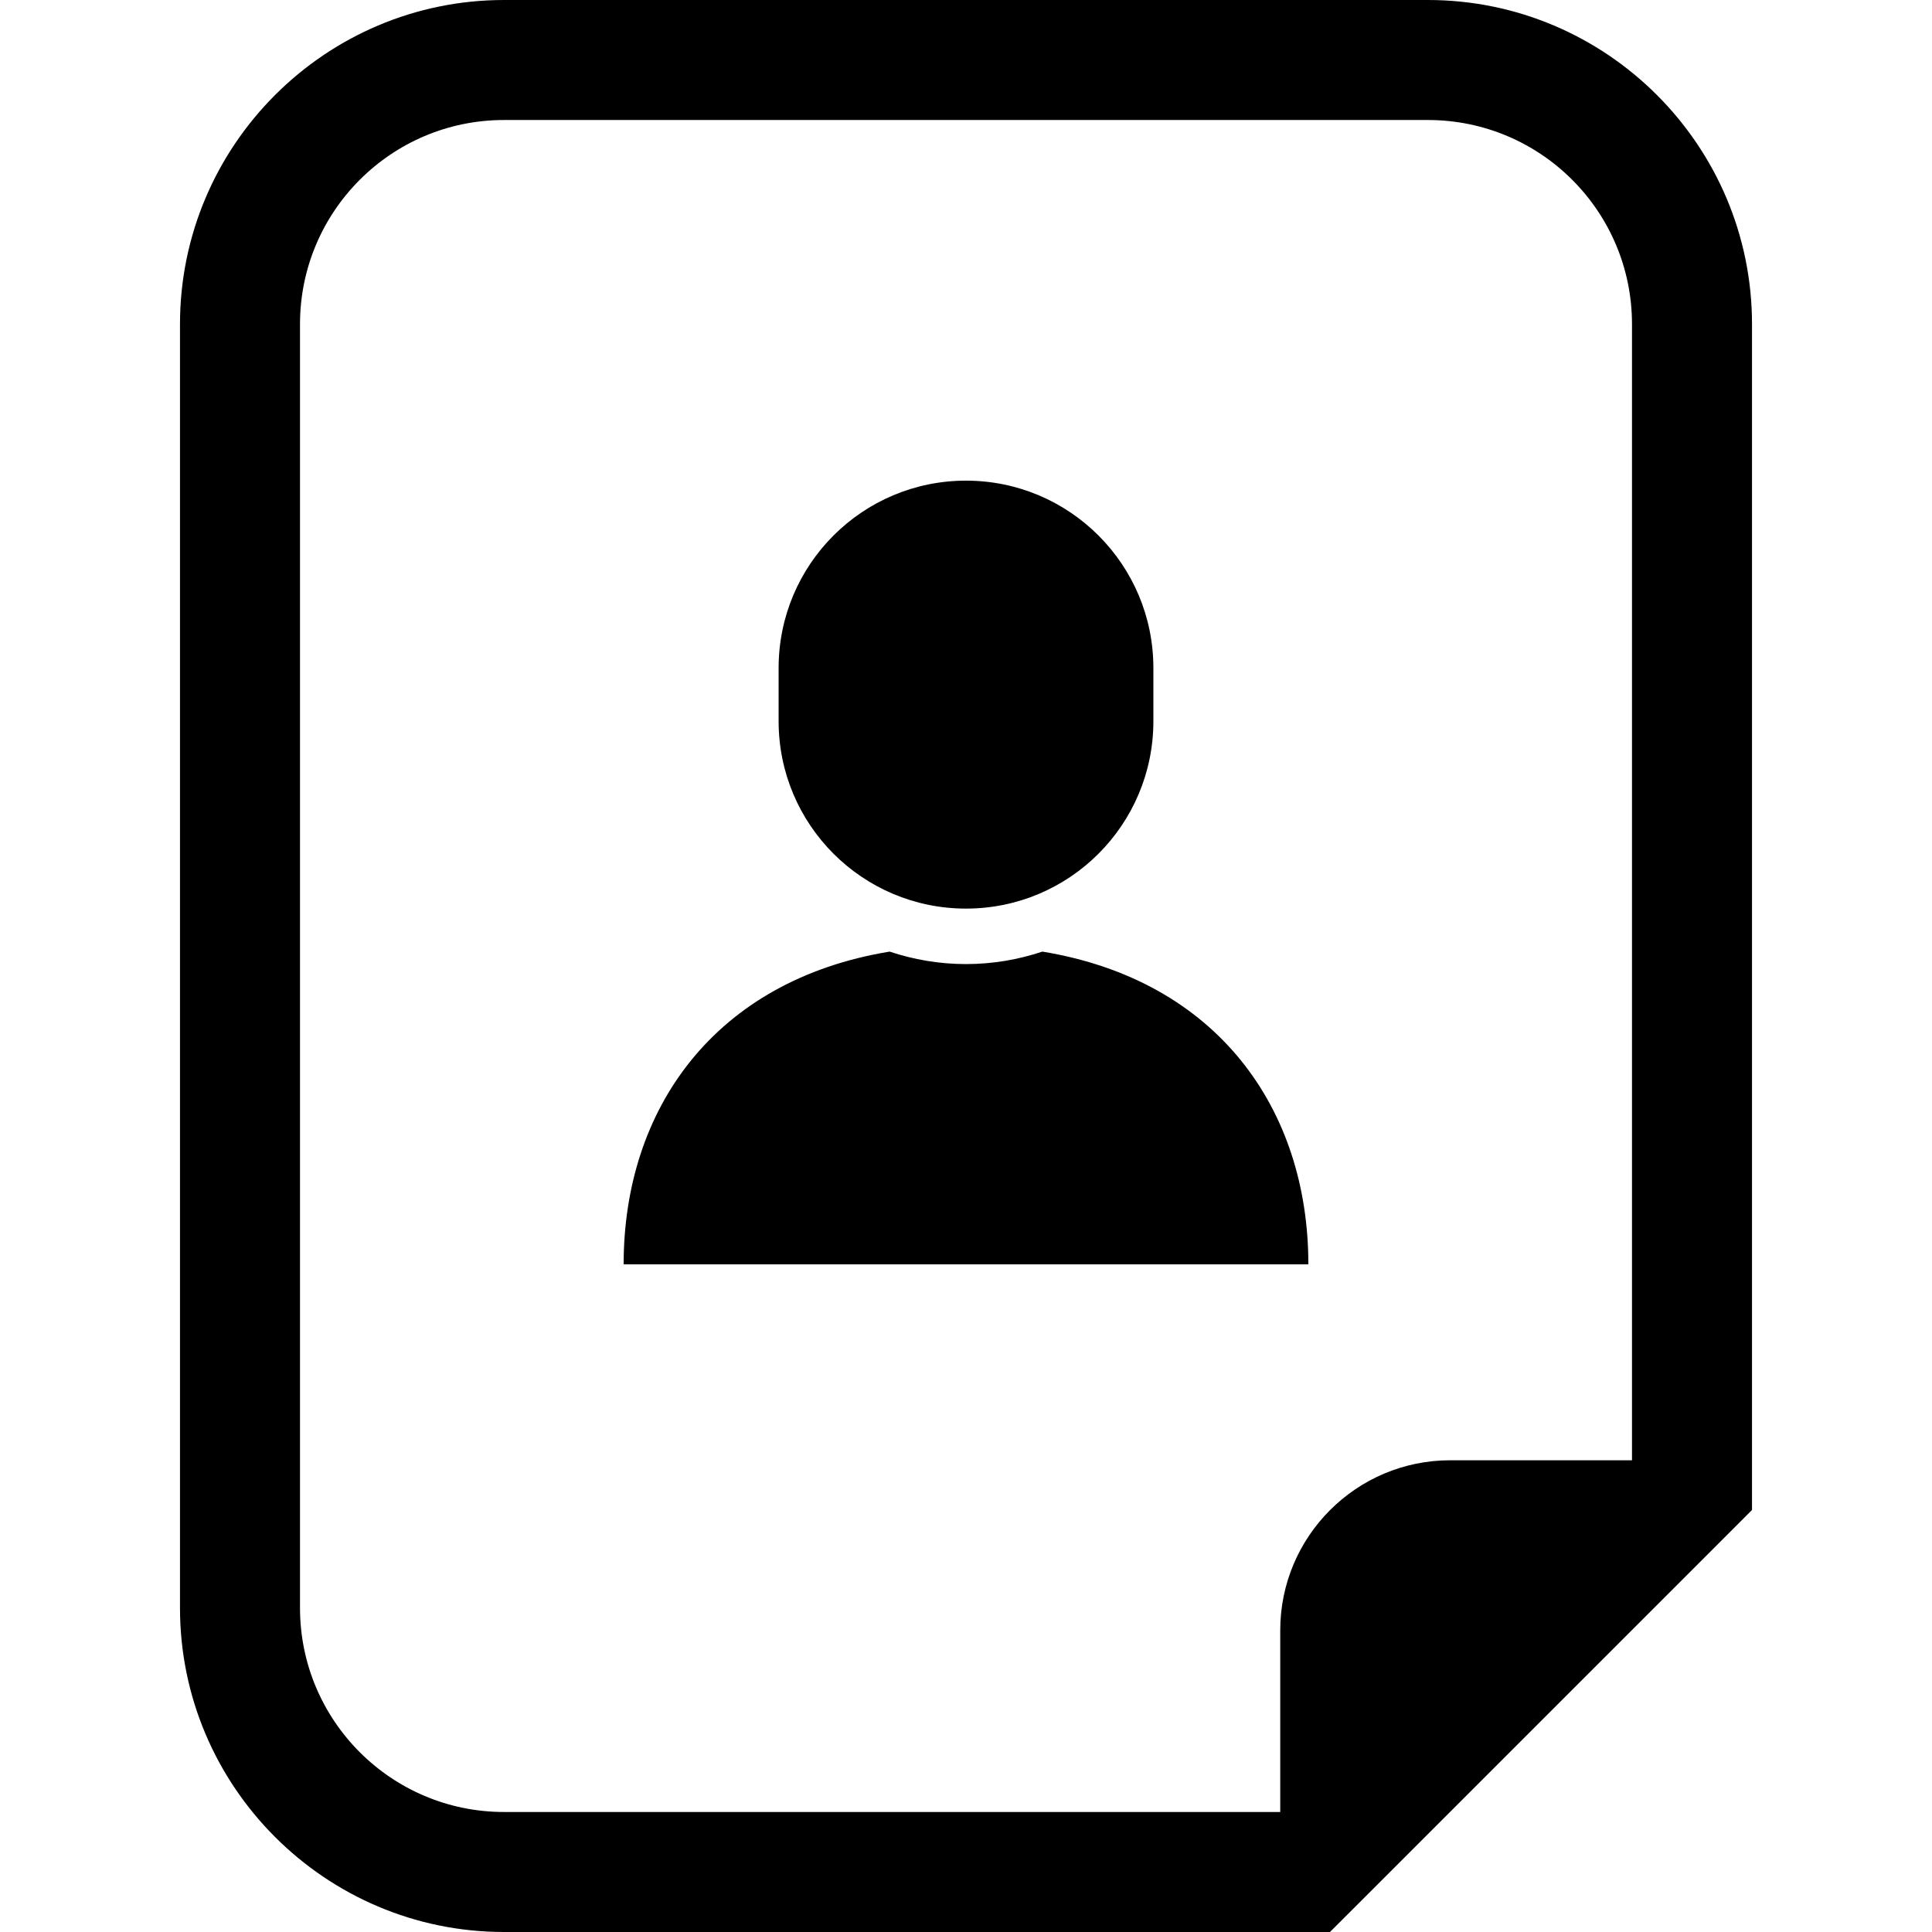
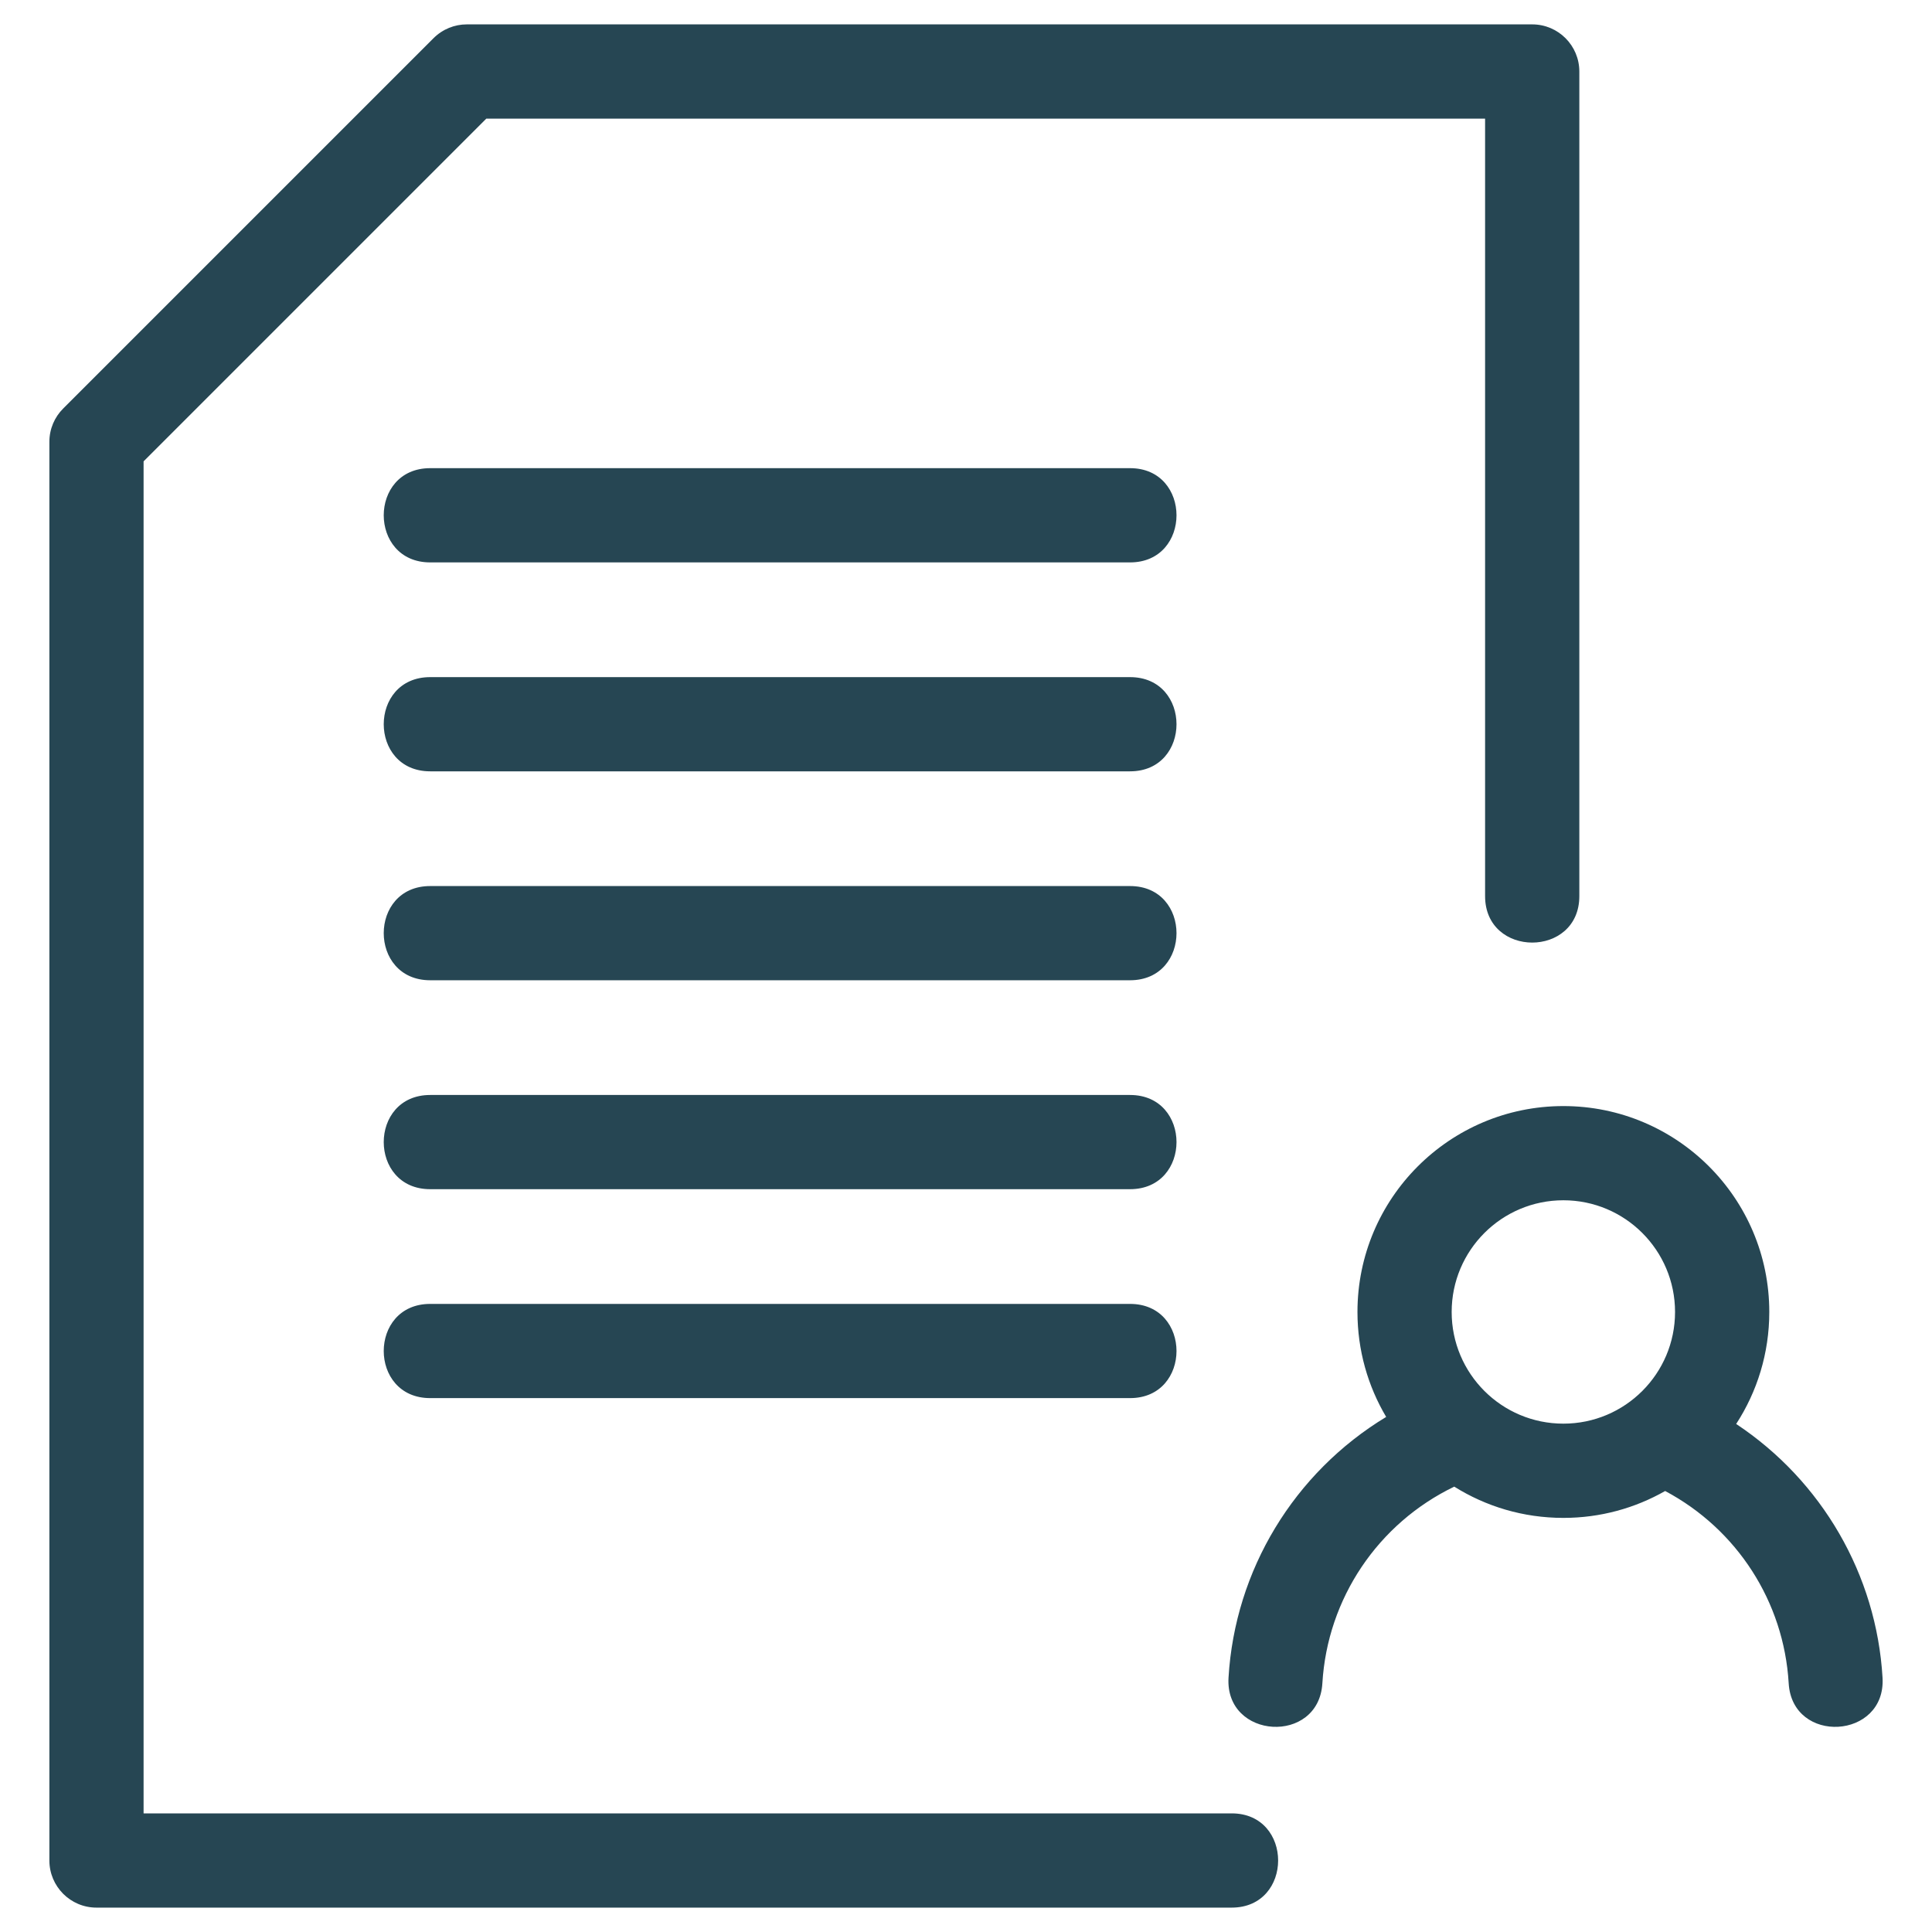
- <svg xmlns="http://www.w3.org/2000/svg" height="800px" width="800px" version="1.1" id="_x32_" viewBox="0 0 512 512" xml:space="preserve">
-   <style type="text/css">
- 	.st0{fill:#000000;}
- </style>
-   <g>
-     <path class="st0" d="M276.239,252.183c-6.37,2.127-13.165,3.308-20.239,3.308c-7.074,0-13.87-1.181-20.24-3.308   c-46.272,7.599-70.489,41.608-70.489,82.877H256h90.728C346.728,293.791,322.515,259.782,276.239,252.183z" />
-     <path class="st0" d="M256,240.788c27.43,0,49.658-22.24,49.658-49.666v-14.087c0-27.426-22.228-49.659-49.658-49.659   c-27.43,0-49.658,22.233-49.658,49.659v14.087C206.342,218.548,228.57,240.788,256,240.788z" />
-     <path class="st0" d="M378.4,0H133.582C86.234,0,47.7,38.542,47.7,85.899v340.22C47.7,473.476,86.234,512,133.582,512h205.695   h13.175l9.318-9.301l93.229-93.229l9.301-9.31v-13.174V85.899C464.3,38.542,425.766,0,378.4,0z M432.497,386.985H384.35   c-24.882,0-45.074,20.183-45.074,45.073v48.139H133.582c-29.866,0-54.078-24.221-54.078-54.078V85.899   c0-29.874,24.212-54.096,54.078-54.096H378.4c29.876,0,54.096,24.222,54.096,54.096V386.985z" />
-   </g>
+ <svg xmlns="http://www.w3.org/2000/svg" width="50" height="50" viewBox="0 0 50 50" fill="none">
+   <path d="M31.875 46.93C33.479 46.93 33.479 49.369 31.875 49.369H2.497C1.824 49.369 1.278 48.822 1.278 48.149V11.435C1.278 11.098 1.414 10.793 1.635 10.573L11.219 0.989C11.457 0.751 11.769 0.631 12.081 0.631H39.654C40.327 0.631 40.873 1.178 40.873 1.851V23.191C40.873 24.795 38.434 24.795 38.434 23.191V3.07H12.586L3.716 11.94V46.93H31.875ZM11.134 36.183C9.53 36.183 9.53 33.745 11.134 33.745H29.245C30.849 33.745 30.849 36.183 29.245 36.183H11.134ZM11.134 19.962C9.53 19.962 9.53 17.524 11.134 17.524H29.245C30.849 17.524 30.849 19.962 29.245 19.962H11.134ZM11.134 25.369C9.53 25.369 9.53 22.931 11.134 22.931H29.245C30.849 22.931 30.849 25.369 29.245 25.369H11.134ZM11.134 30.776C9.53 30.776 9.53 28.338 11.134 28.338H29.245C30.849 28.338 30.849 30.776 29.245 30.776H11.134ZM11.134 14.555C9.53 14.555 9.53 12.116 11.134 12.116H29.245C30.849 12.116 30.849 14.555 29.245 14.555H11.134ZM40.46 28.625C43.403 28.625 45.789 31.011 45.789 33.954C45.789 35.023 45.474 36.018 44.932 36.852C47.151 38.324 48.563 40.754 48.72 43.419C48.814 45.017 46.384 45.159 46.291 43.562C46.166 41.454 44.956 39.577 43.094 38.587C42.317 39.03 41.418 39.283 40.46 39.283C39.422 39.283 38.455 38.987 37.636 38.474C35.661 39.426 34.353 41.37 34.223 43.562C34.129 45.159 31.7 45.017 31.794 43.419C31.959 40.633 33.492 38.111 35.874 36.67C35.402 35.874 35.131 34.946 35.131 33.954C35.131 31.011 37.517 28.625 40.46 28.625ZM40.46 31.063C38.863 31.063 37.569 32.358 37.569 33.954C37.569 35.55 38.863 36.844 40.46 36.844C42.056 36.844 43.35 35.55 43.35 33.954C43.35 32.358 42.056 31.063 40.46 31.063Z" fill="#264653" />
</svg>
